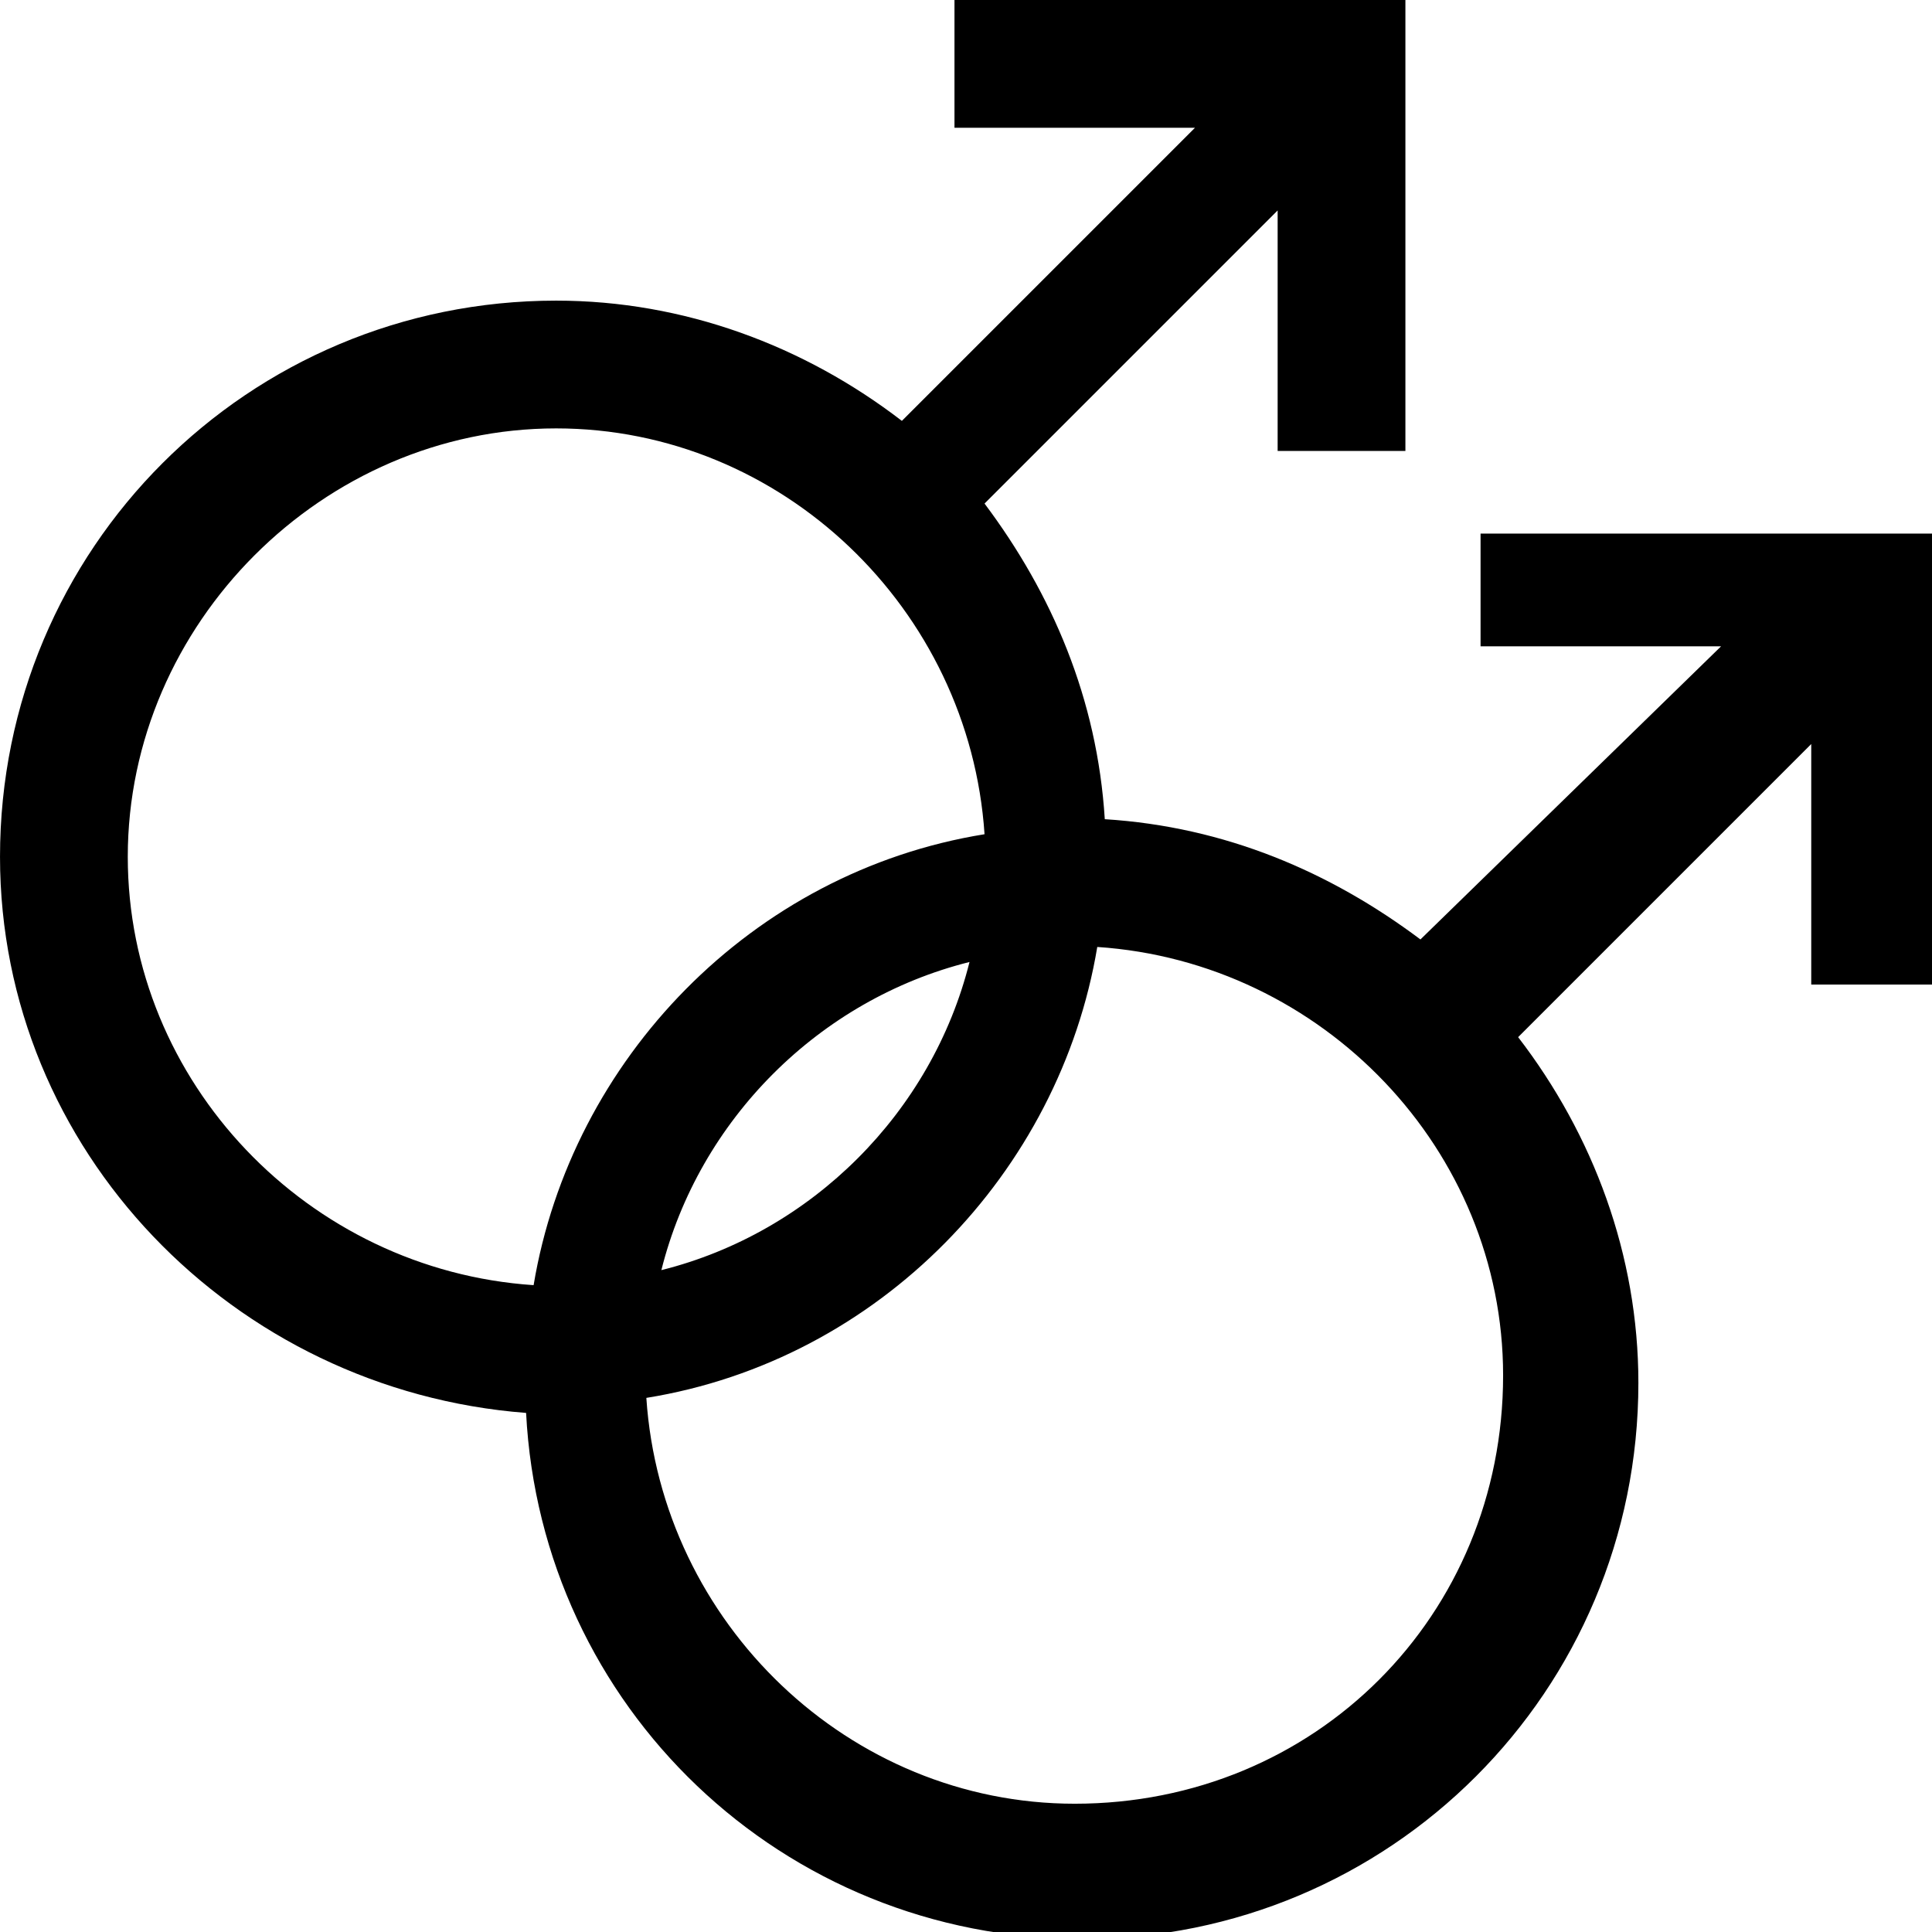
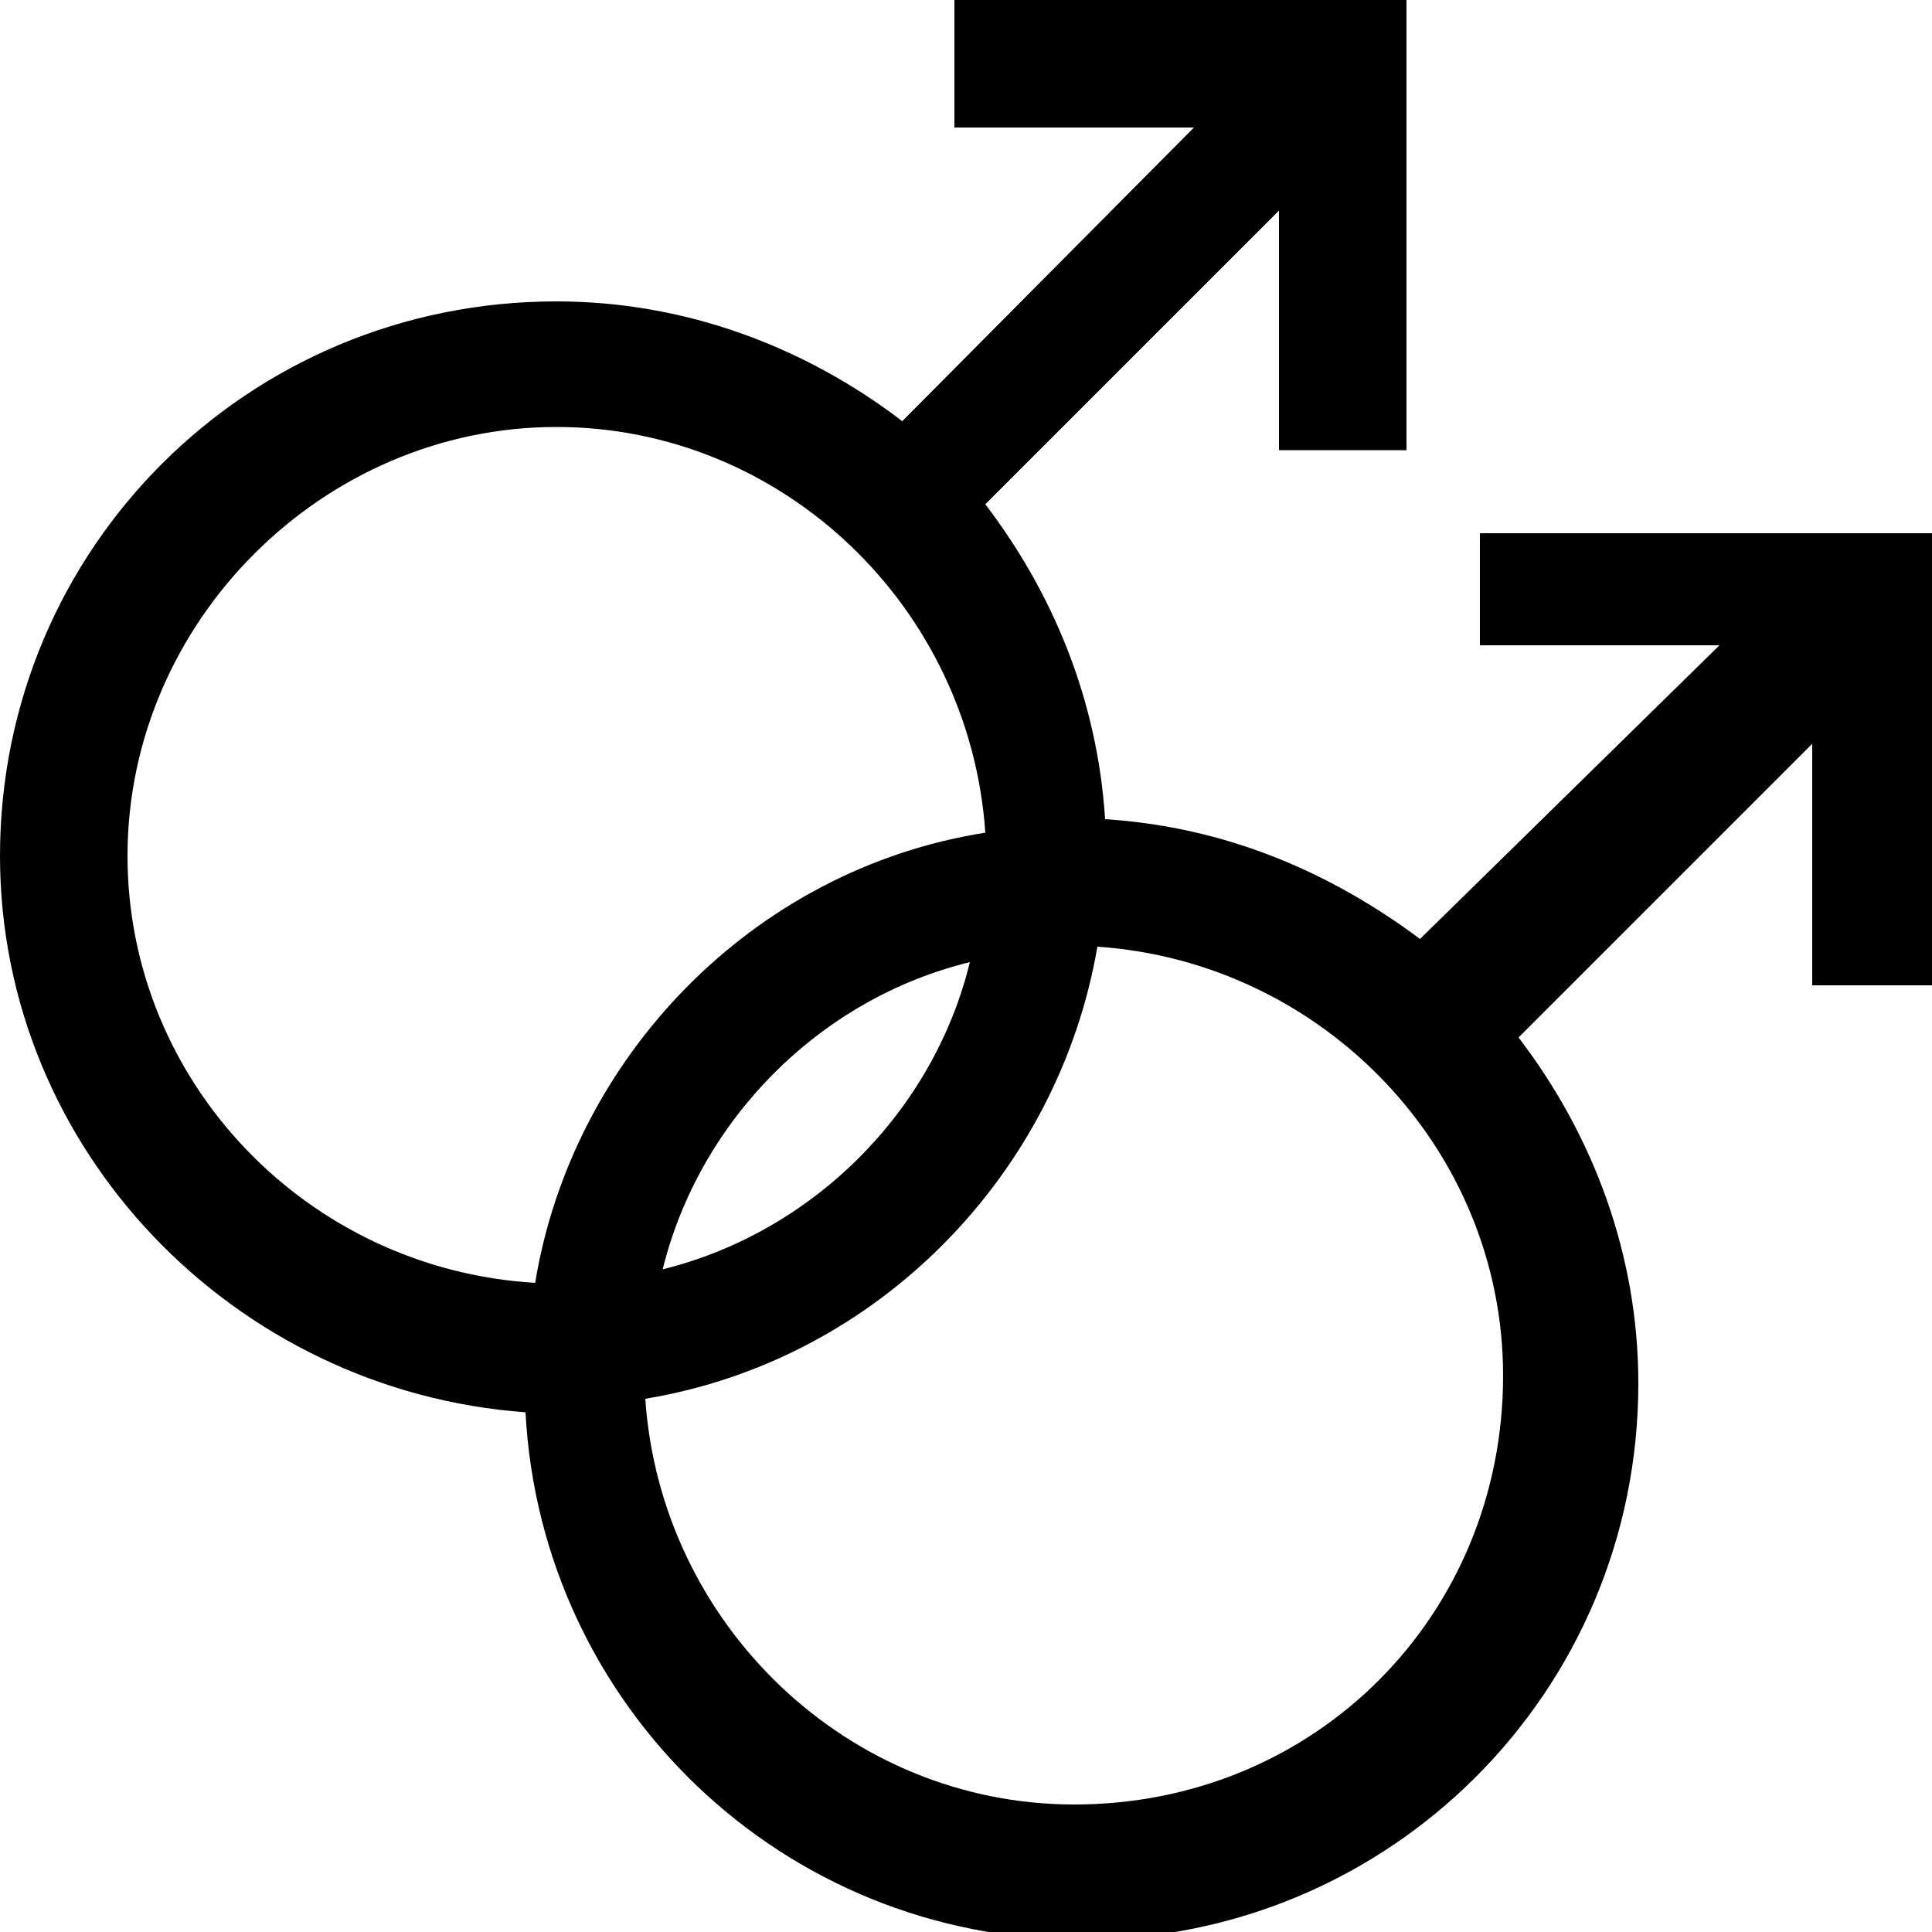
<svg xmlns="http://www.w3.org/2000/svg" version="1.1" id="Layer_1" x="0px" y="0px" viewBox="0 0 100 100" style="enable-background:new 0 0 100 100;" xml:space="preserve">
-   <g id="icon" transform="translate(-1.944444 -1.944444) scale(3.89 3.89)">
-     <path d="M20.2,7.4v1.7h3.2L19.4,13c-1.2-0.9-2.6-1.5-4.2-1.6c-0.1-1.6-0.7-3-1.6-4.2l3.9-3.9v3.2h1.7v-6h-6v1.7h3.2l-3.9,3.9   c-1.3-1-2.9-1.6-4.6-1.6c-4.1,0-7.4,3.3-7.4,7.4c0,3.9,3.1,7.1,7,7.4c0.2,3.9,3.4,7,7.4,7c4.1,0,7.4-3.3,7.4-7.4   c0-1.7-0.6-3.3-1.6-4.6l3.9-3.9v3.2h1.7v-6H20.2z M2.2,11.9c0-3.1,2.6-5.7,5.7-5.7c3,0,5.5,2.4,5.7,5.4c-3.1,0.5-5.5,3-6,6   C4.6,17.4,2.2,14.9,2.2,11.9z M13.4,13.3c-0.5,2-2.1,3.6-4.1,4.1C9.8,15.4,11.4,13.8,13.4,13.3z M14.8,24.5c-3,0-5.5-2.4-5.7-5.4   c3.1-0.5,5.5-3,6-6c3,0.2,5.4,2.7,5.4,5.7C20.5,22,18,24.5,14.8,24.5z" />
-   </g>
+   <path d="M76.6,27.6v5.8h12.4L73.5,48.6c-4.7-3.5-10.1-5.8-16.3-6.2c-0.4-6.2-2.7-11.7-6.2-16.3l15.2-15.2v12.4h6.6V0H49.4v6.6h12.4  L46.7,21.8c-5.1-3.9-11.3-6.2-17.9-6.2C12.8,15.6,0,28.4,0,44.3C0,59.5,12.1,72,27.2,73.1C28,88.3,40.5,100.4,56,100.4  c15.9,0,28.8-12.8,28.8-28.8c0-6.6-2.3-12.8-6.2-17.9l15.2-15.2V51h6.6V27.6H76.6z M6.6,44.3c0-12.1,10.1-22.2,22.2-22.2  c11.7,0,21.4,9.3,22.2,21c-12.1,1.9-21.4,11.7-23.3,23.3C15.9,65.7,6.6,56,6.6,44.3z M50.2,49.8c-1.9,7.8-8.2,14-15.9,15.9  C36.2,58,42.4,51.7,50.2,49.8z M55.6,93.4c-11.7,0-21.4-9.3-22.2-21C45.5,70.4,54.8,60.7,56.8,49c11.7,0.8,21,10.5,21,22.2  C77.8,83.6,68.1,93.4,55.6,93.4z" />
</svg>
